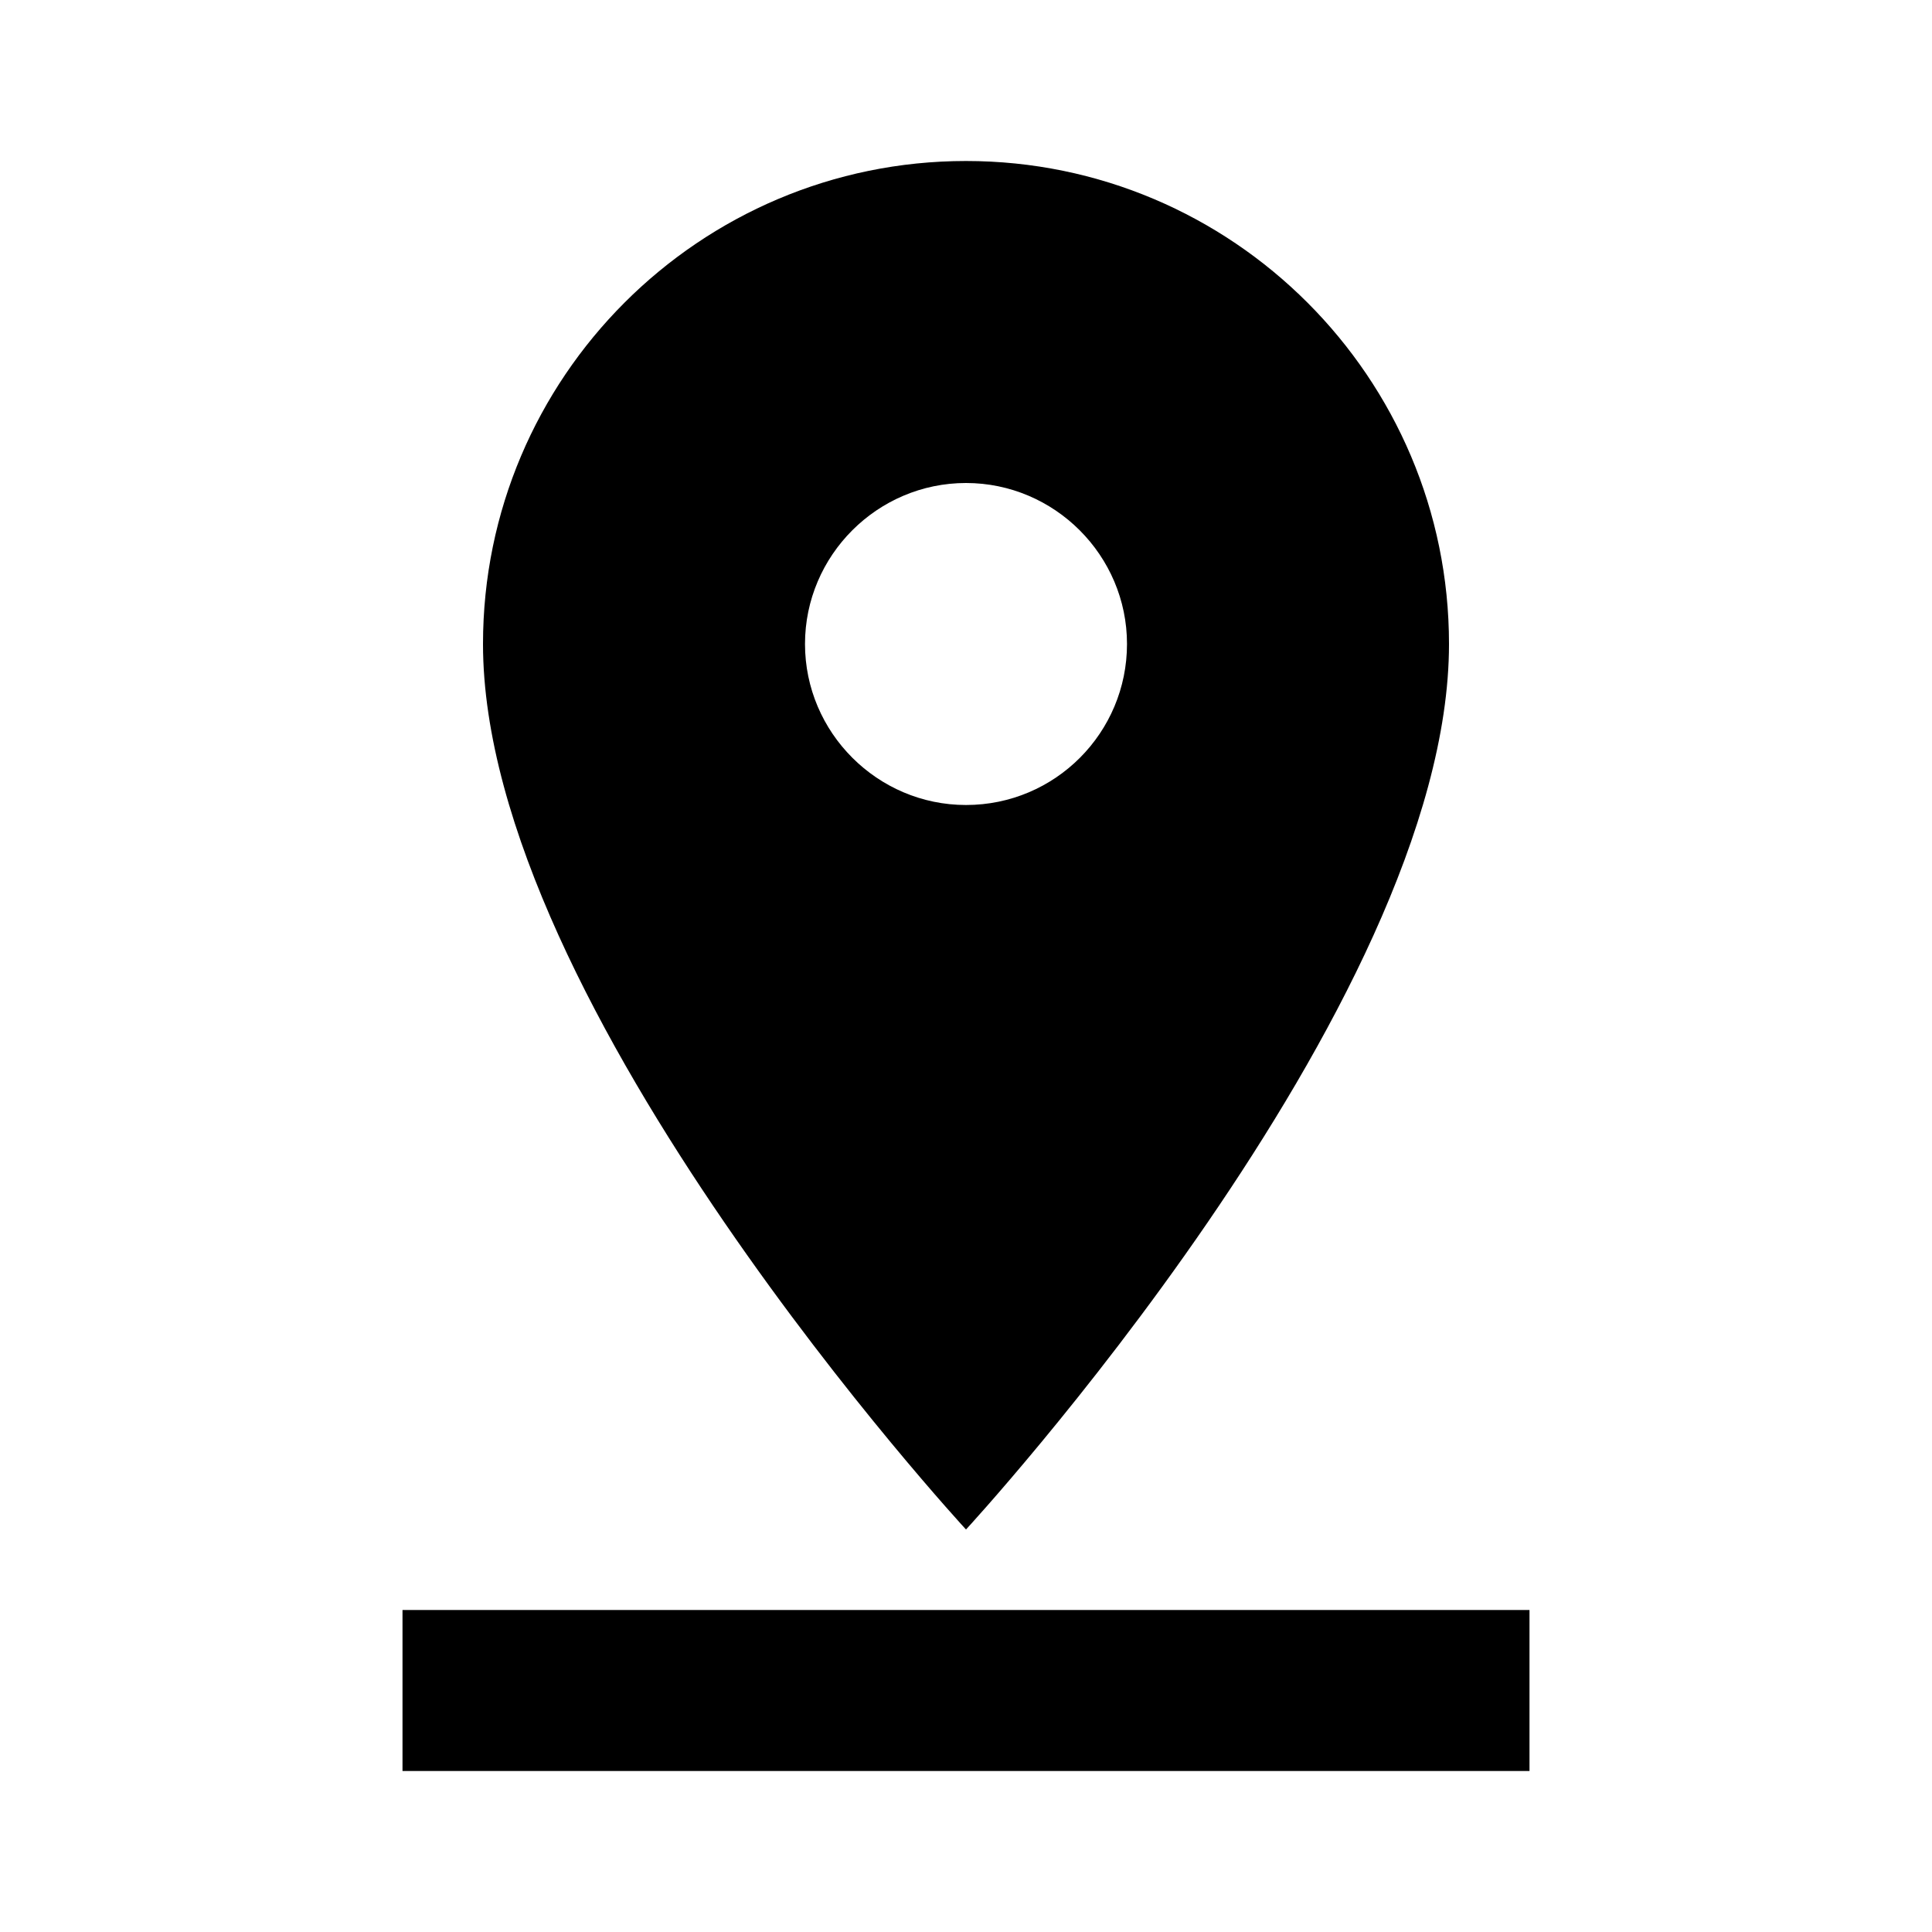
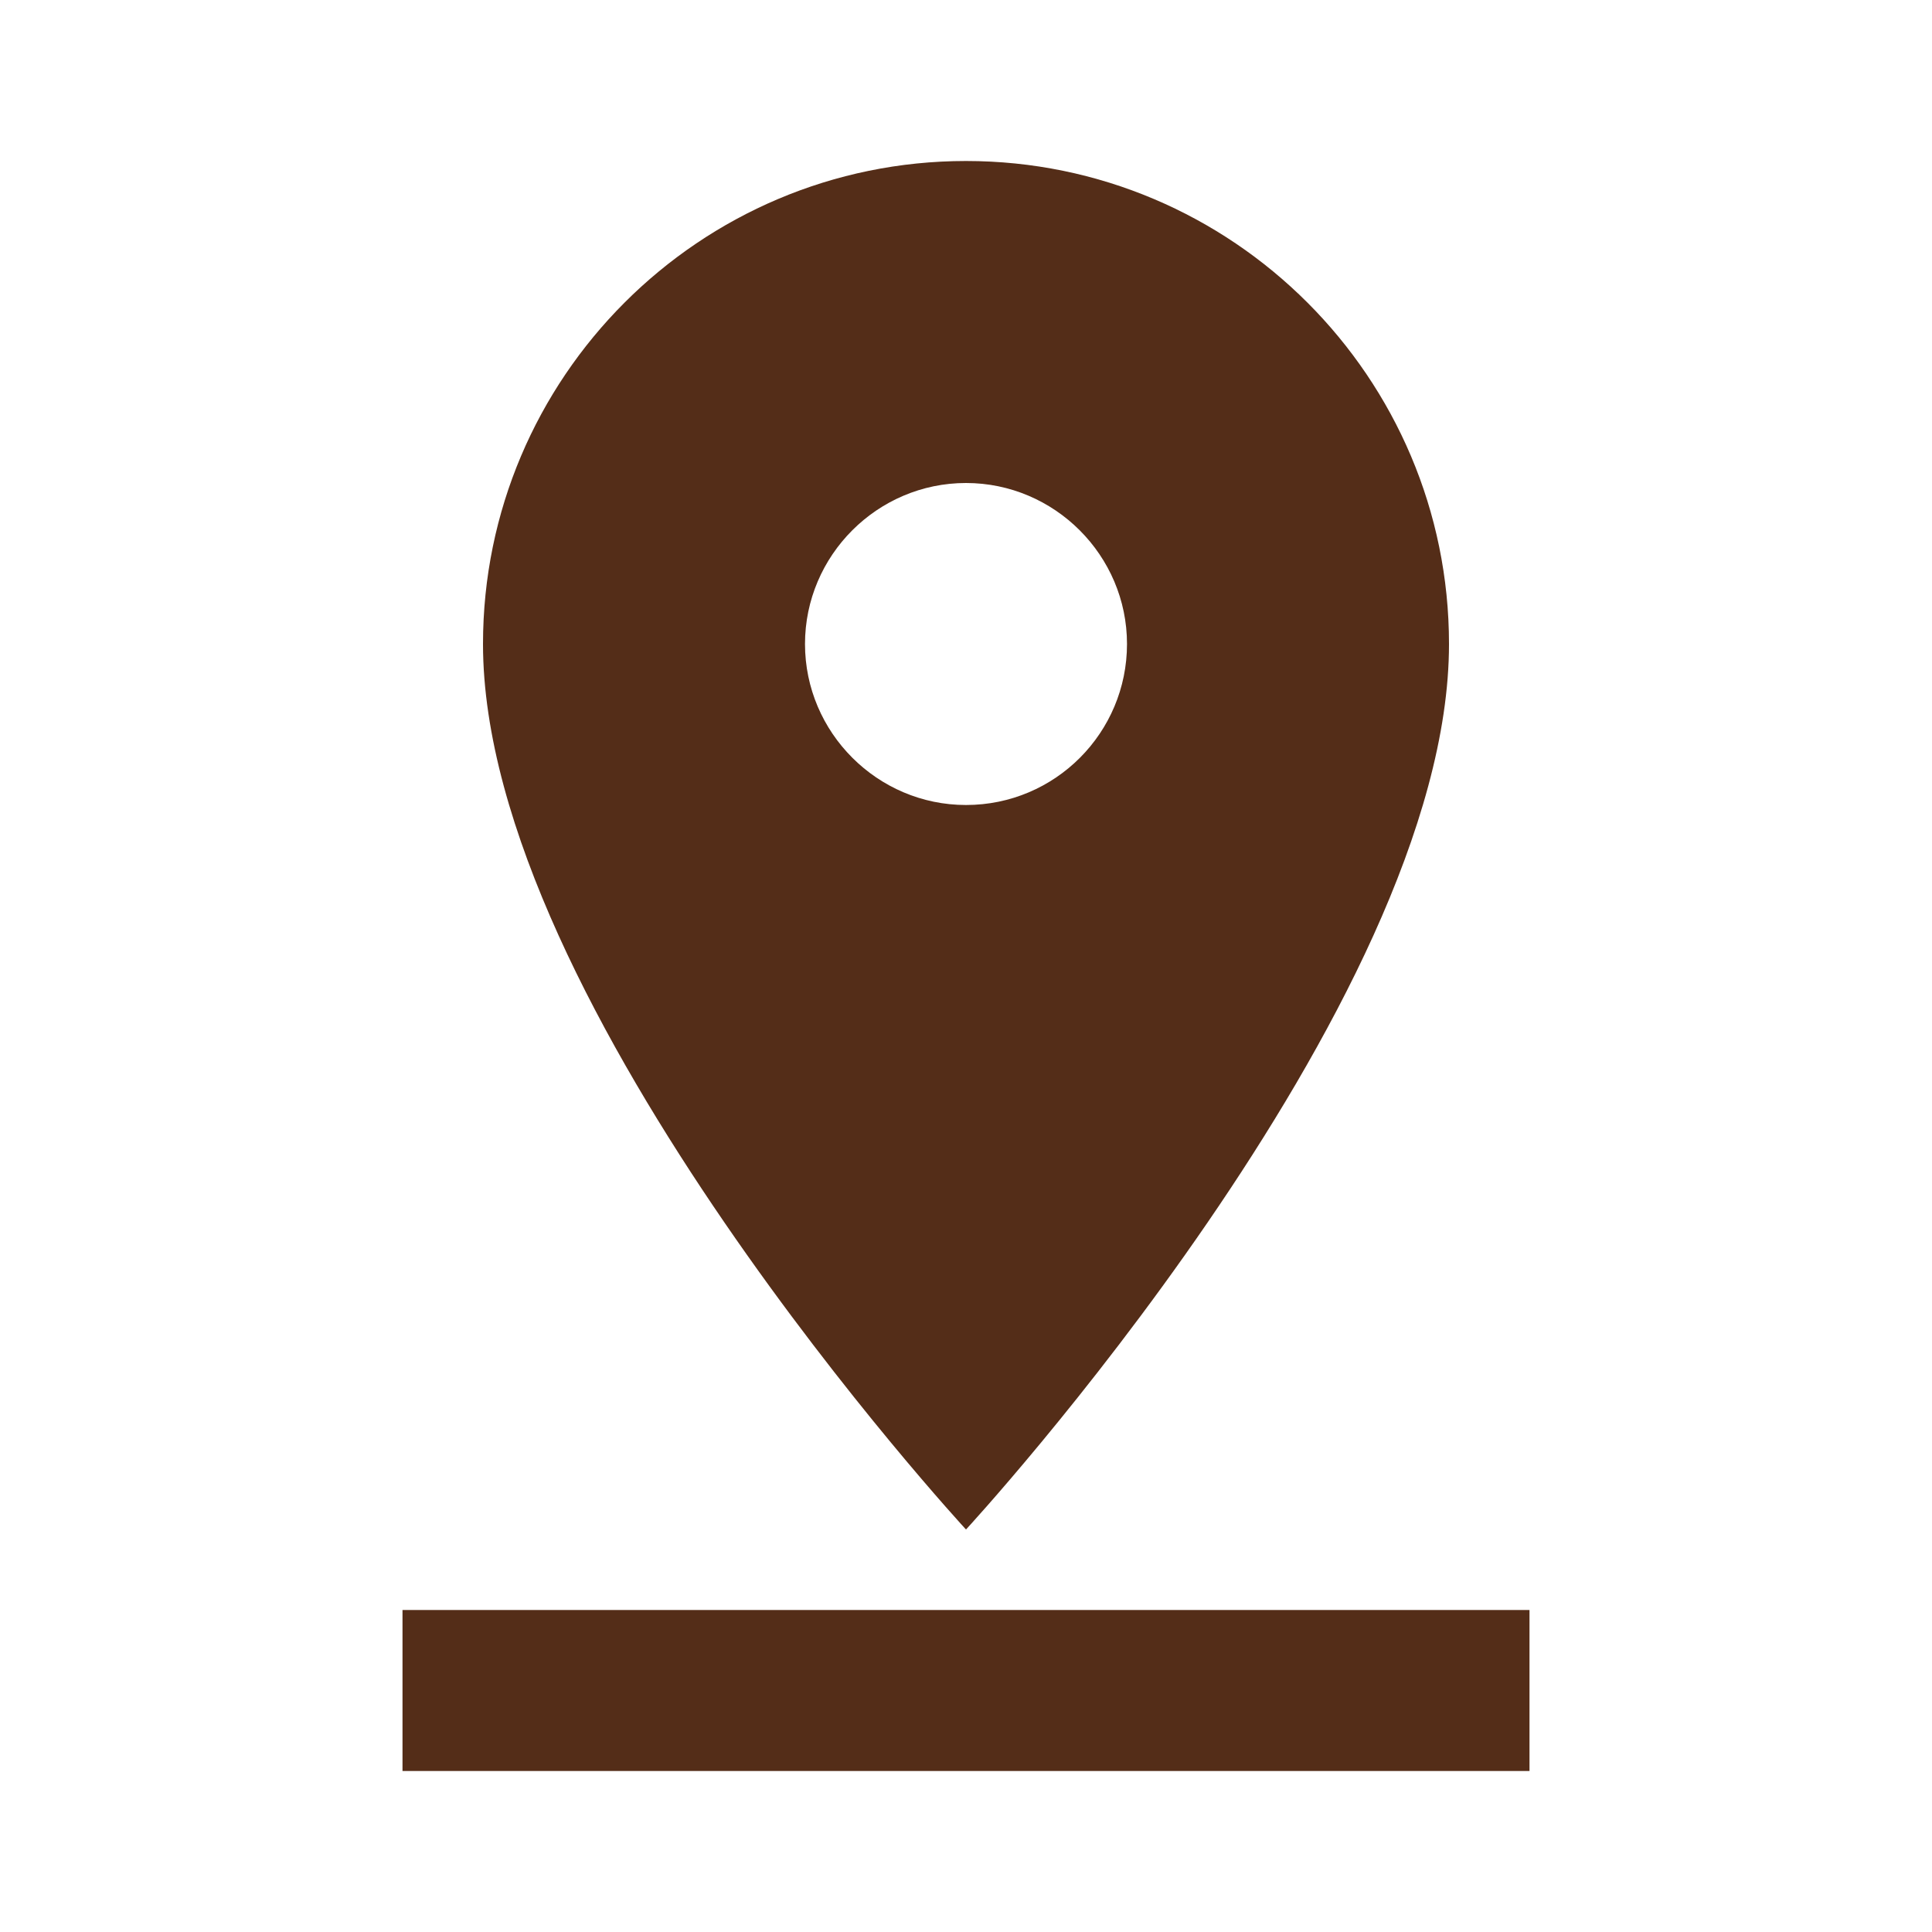
- <svg xmlns="http://www.w3.org/2000/svg" width="24" height="24" viewBox="0 0 24 24">
+ <svg xmlns="http://www.w3.org/2000/svg" fill="#542d18" width="24" height="24" viewBox="0 0 24 24">
  <path d="M18 8c0-3.31-2.69-6-6-6S6 4.69 6 8c0 4.5 6 11 6 11s6-6.5 6-11zm-8 0c0-1.1.9-2 2-2s2 .9 2 2-.89 2-2 2c-1.1 0-2-.9-2-2zM5 20v2h14v-2H5z" />
  <path d="M0 0h24v24H0z" fill="none" />
</svg>
